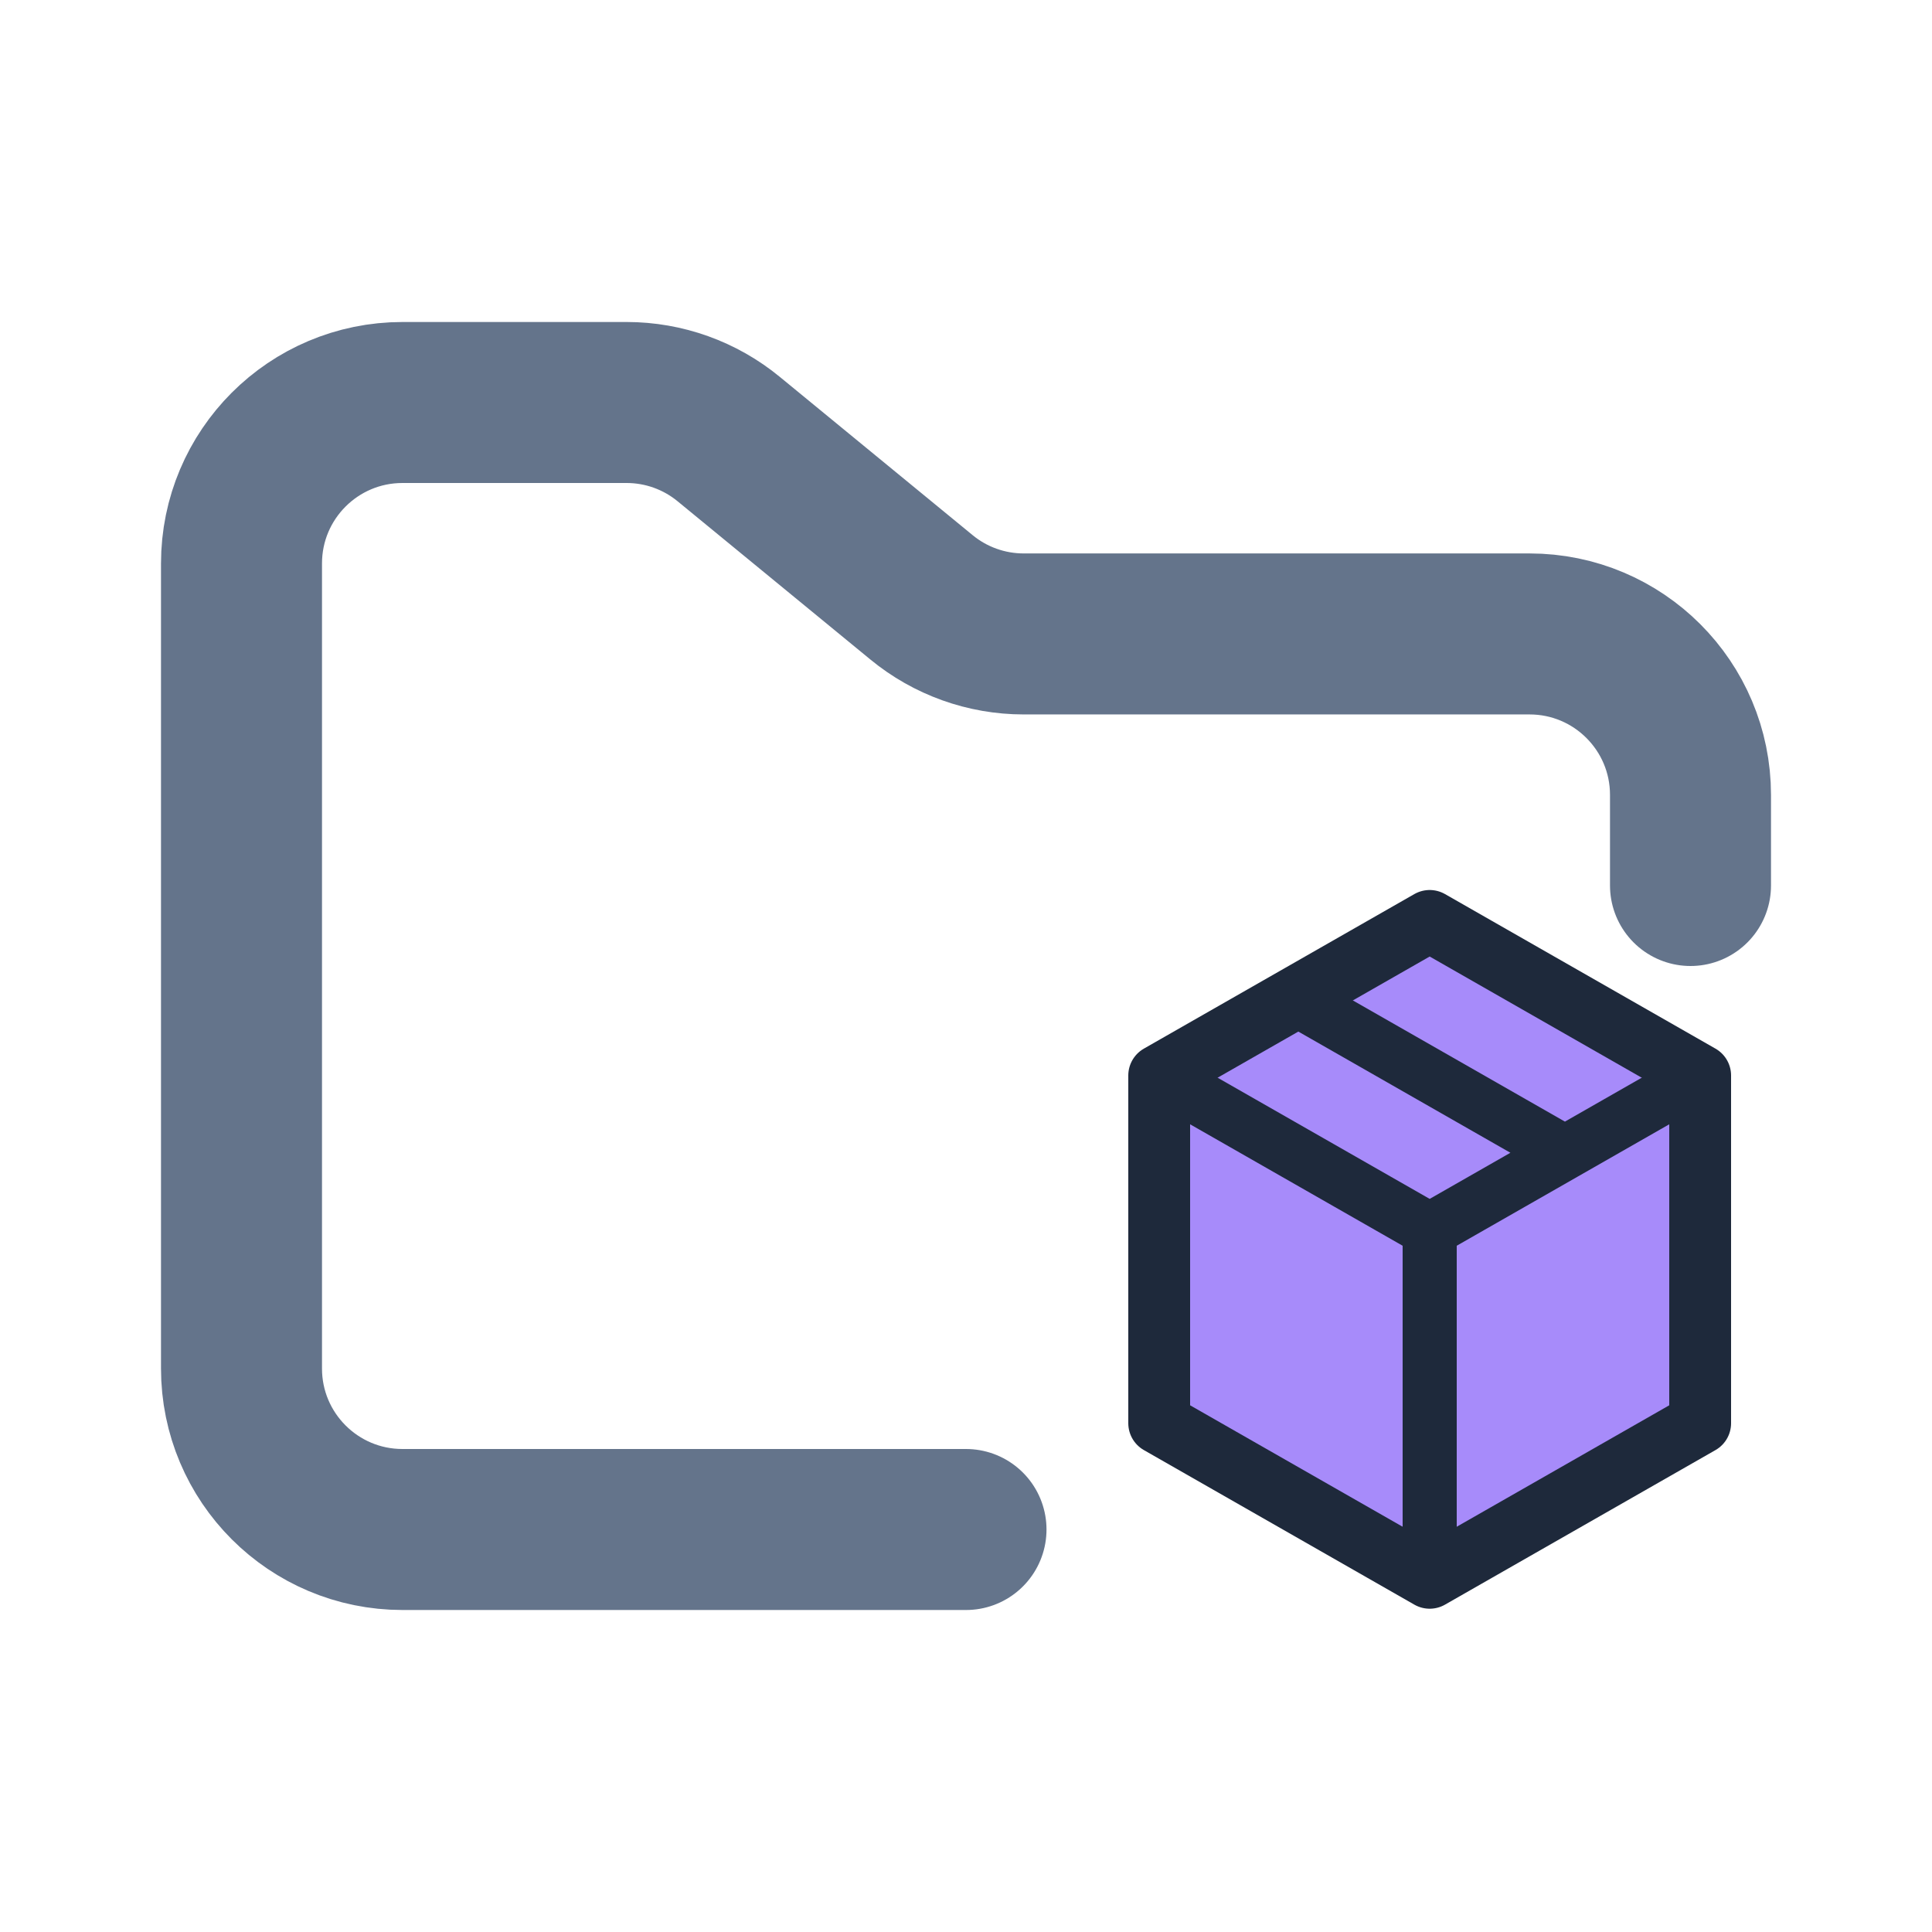
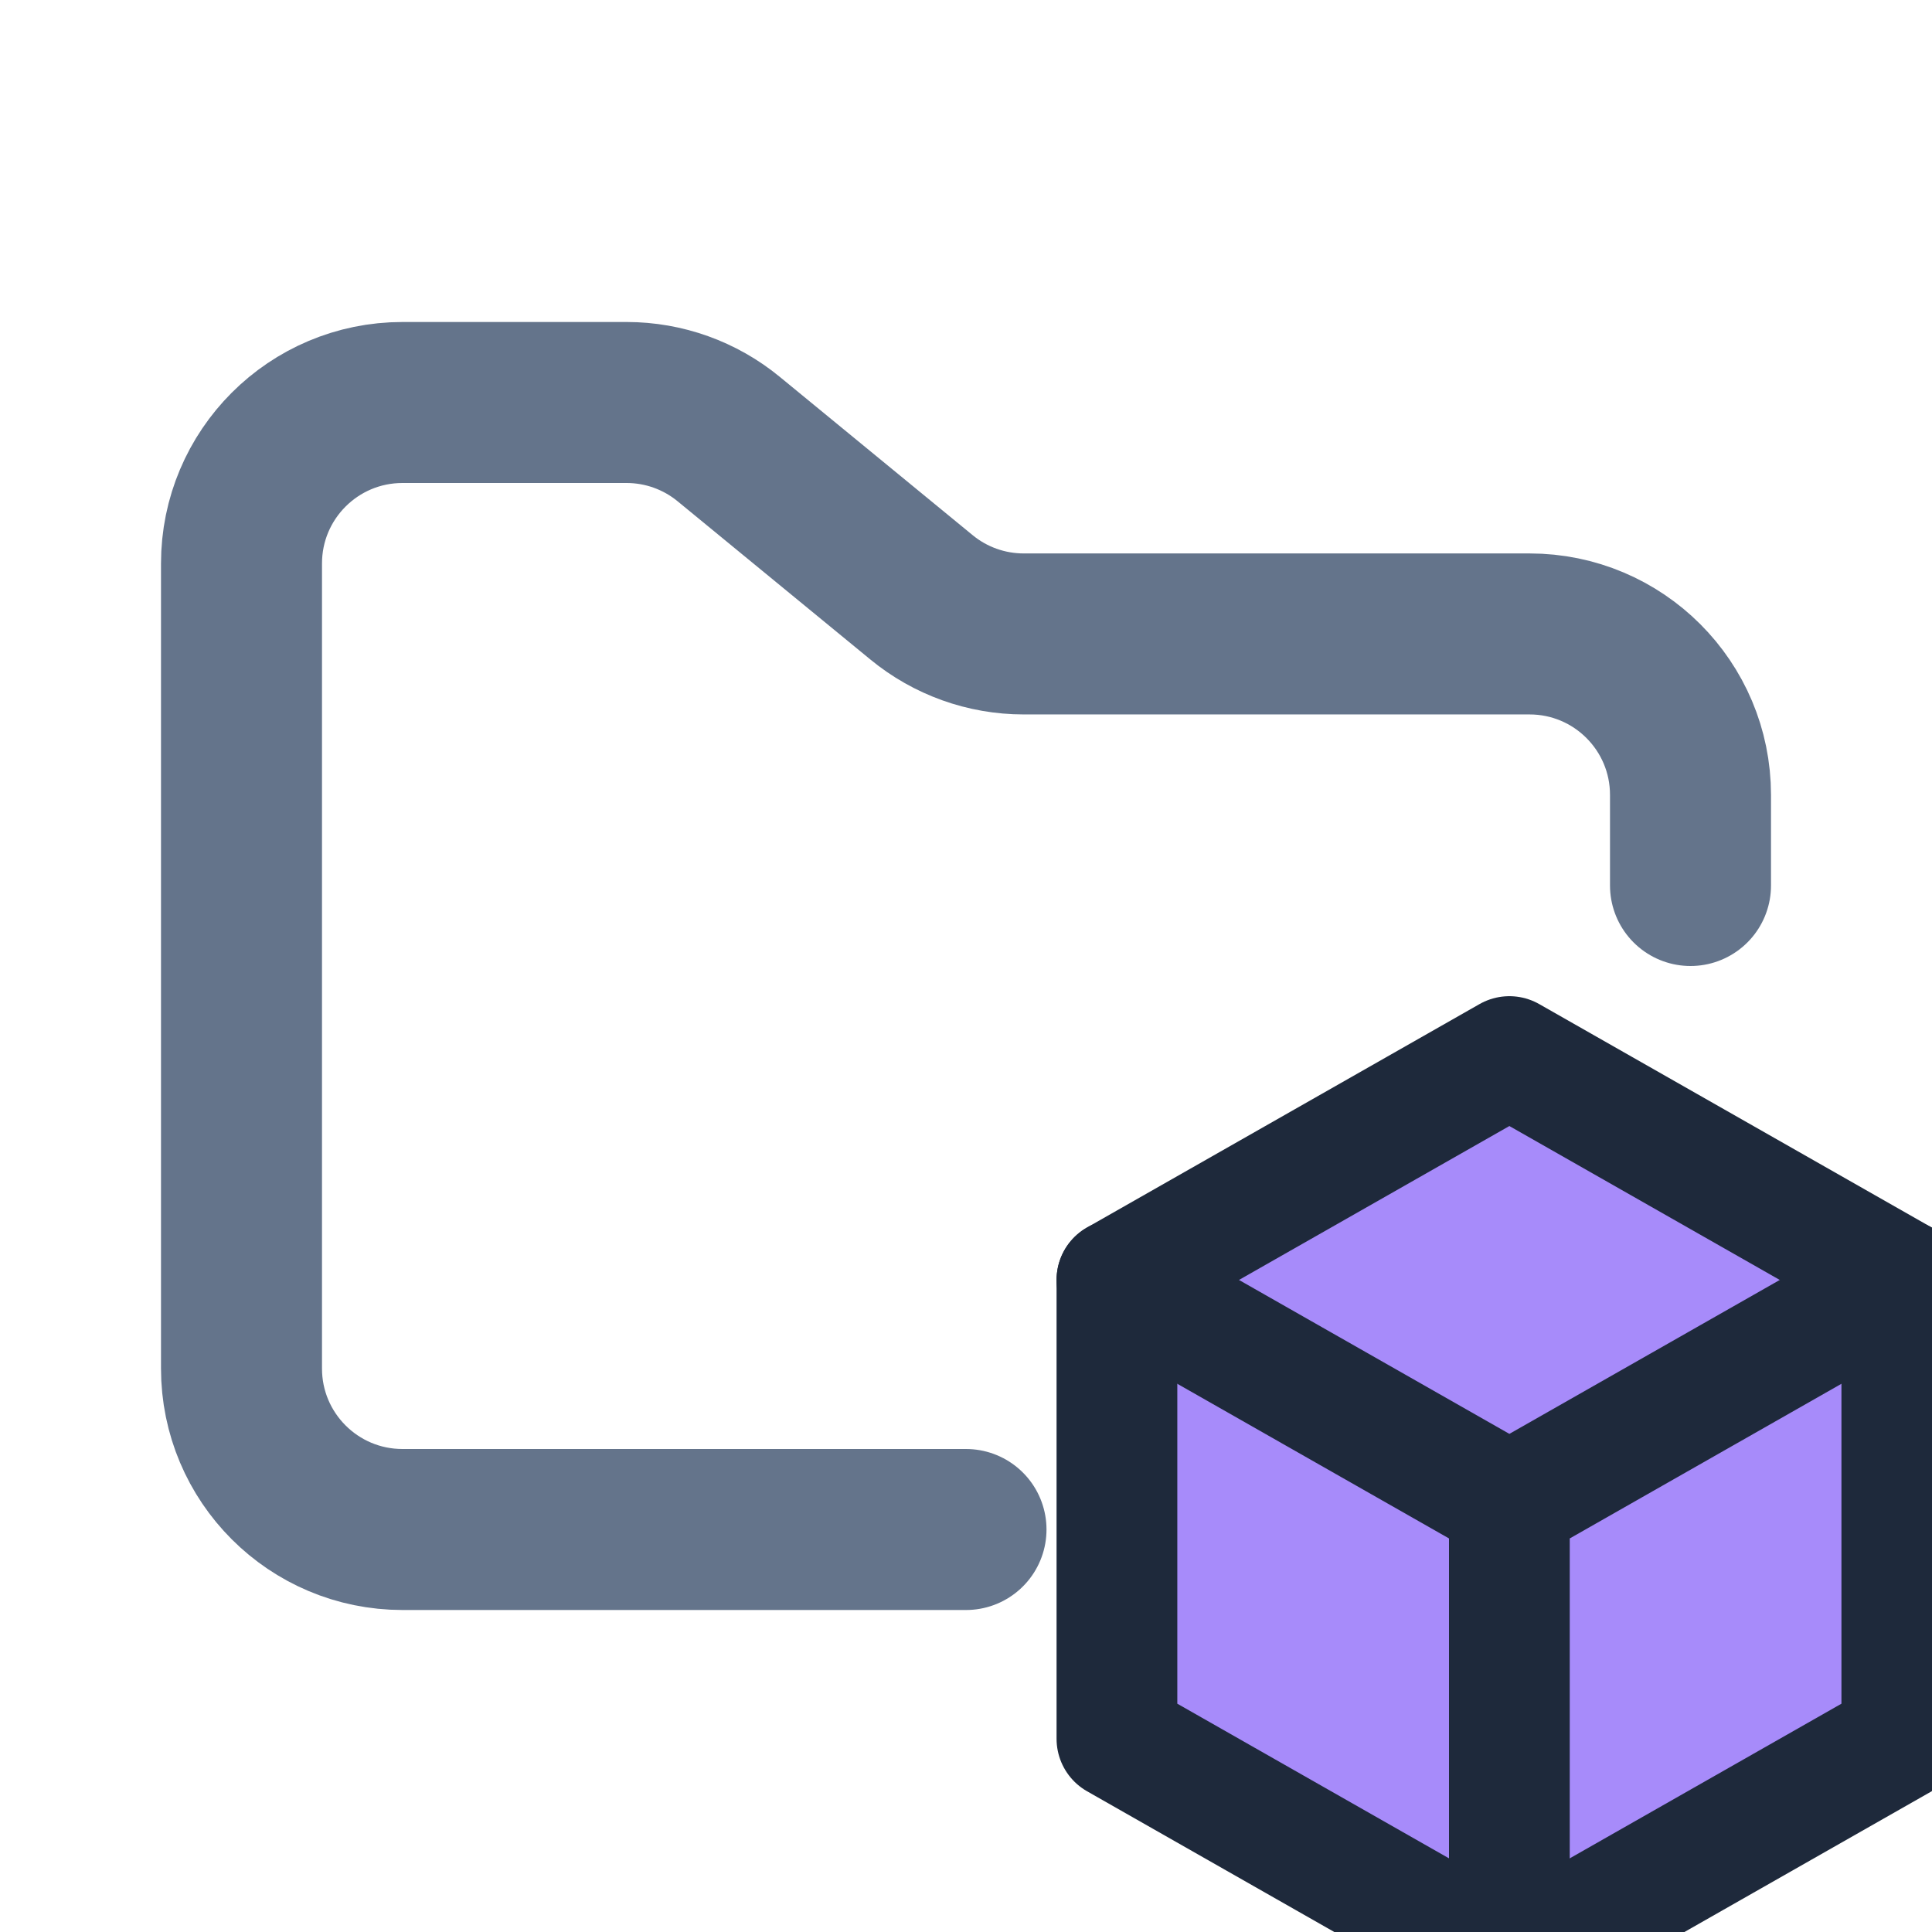
<svg xmlns="http://www.w3.org/2000/svg" width="16" height="16" viewBox="0 0 24 24" fill="none">
  <path d="M12 19H5C3.895 19 3 18.105 3 17V7C3 5.895 3.895 5 5 5H7.784C8.247 5 8.696 5.161 9.053 5.455L11.447 7.42C11.804 7.714 12.253 7.875 12.716 7.875H19C20.105 7.875 21 8.77 21 9.875V11" stroke="#64748B" stroke-width="2" stroke-linecap="round" stroke-linejoin="round" />
-   <g transform="translate(12 10) scale(.48)">
-     <path d="m12 3 7 4v9l-7 4-7-4V7Z" fill="#A78BFA" stroke="#1E293B" stroke-width="1.6" stroke-linejoin="round" />
-     <path d="m5 7 7 4 7-4M12 11v9M8.5 5l7 4" stroke="#1E293B" stroke-width="1.4" stroke-linejoin="round" />
+   <g transform="scale(1.5)">
+     <path d="M12.5 8.75L15.75 10.6V14.4L12.5 16.25L9.25 14.4V10.6Z" fill="#A78BFA" stroke="#1E293B" stroke-width="1" stroke-linecap="round" stroke-linejoin="round" />
+     <path d="M9.25 10.6L12.5 12.45L15.75 10.6M12.5 12.45V16.25" stroke="#1E293B" stroke-width="1" stroke-linecap="round" stroke-linejoin="round" />
  </g>
</svg>
